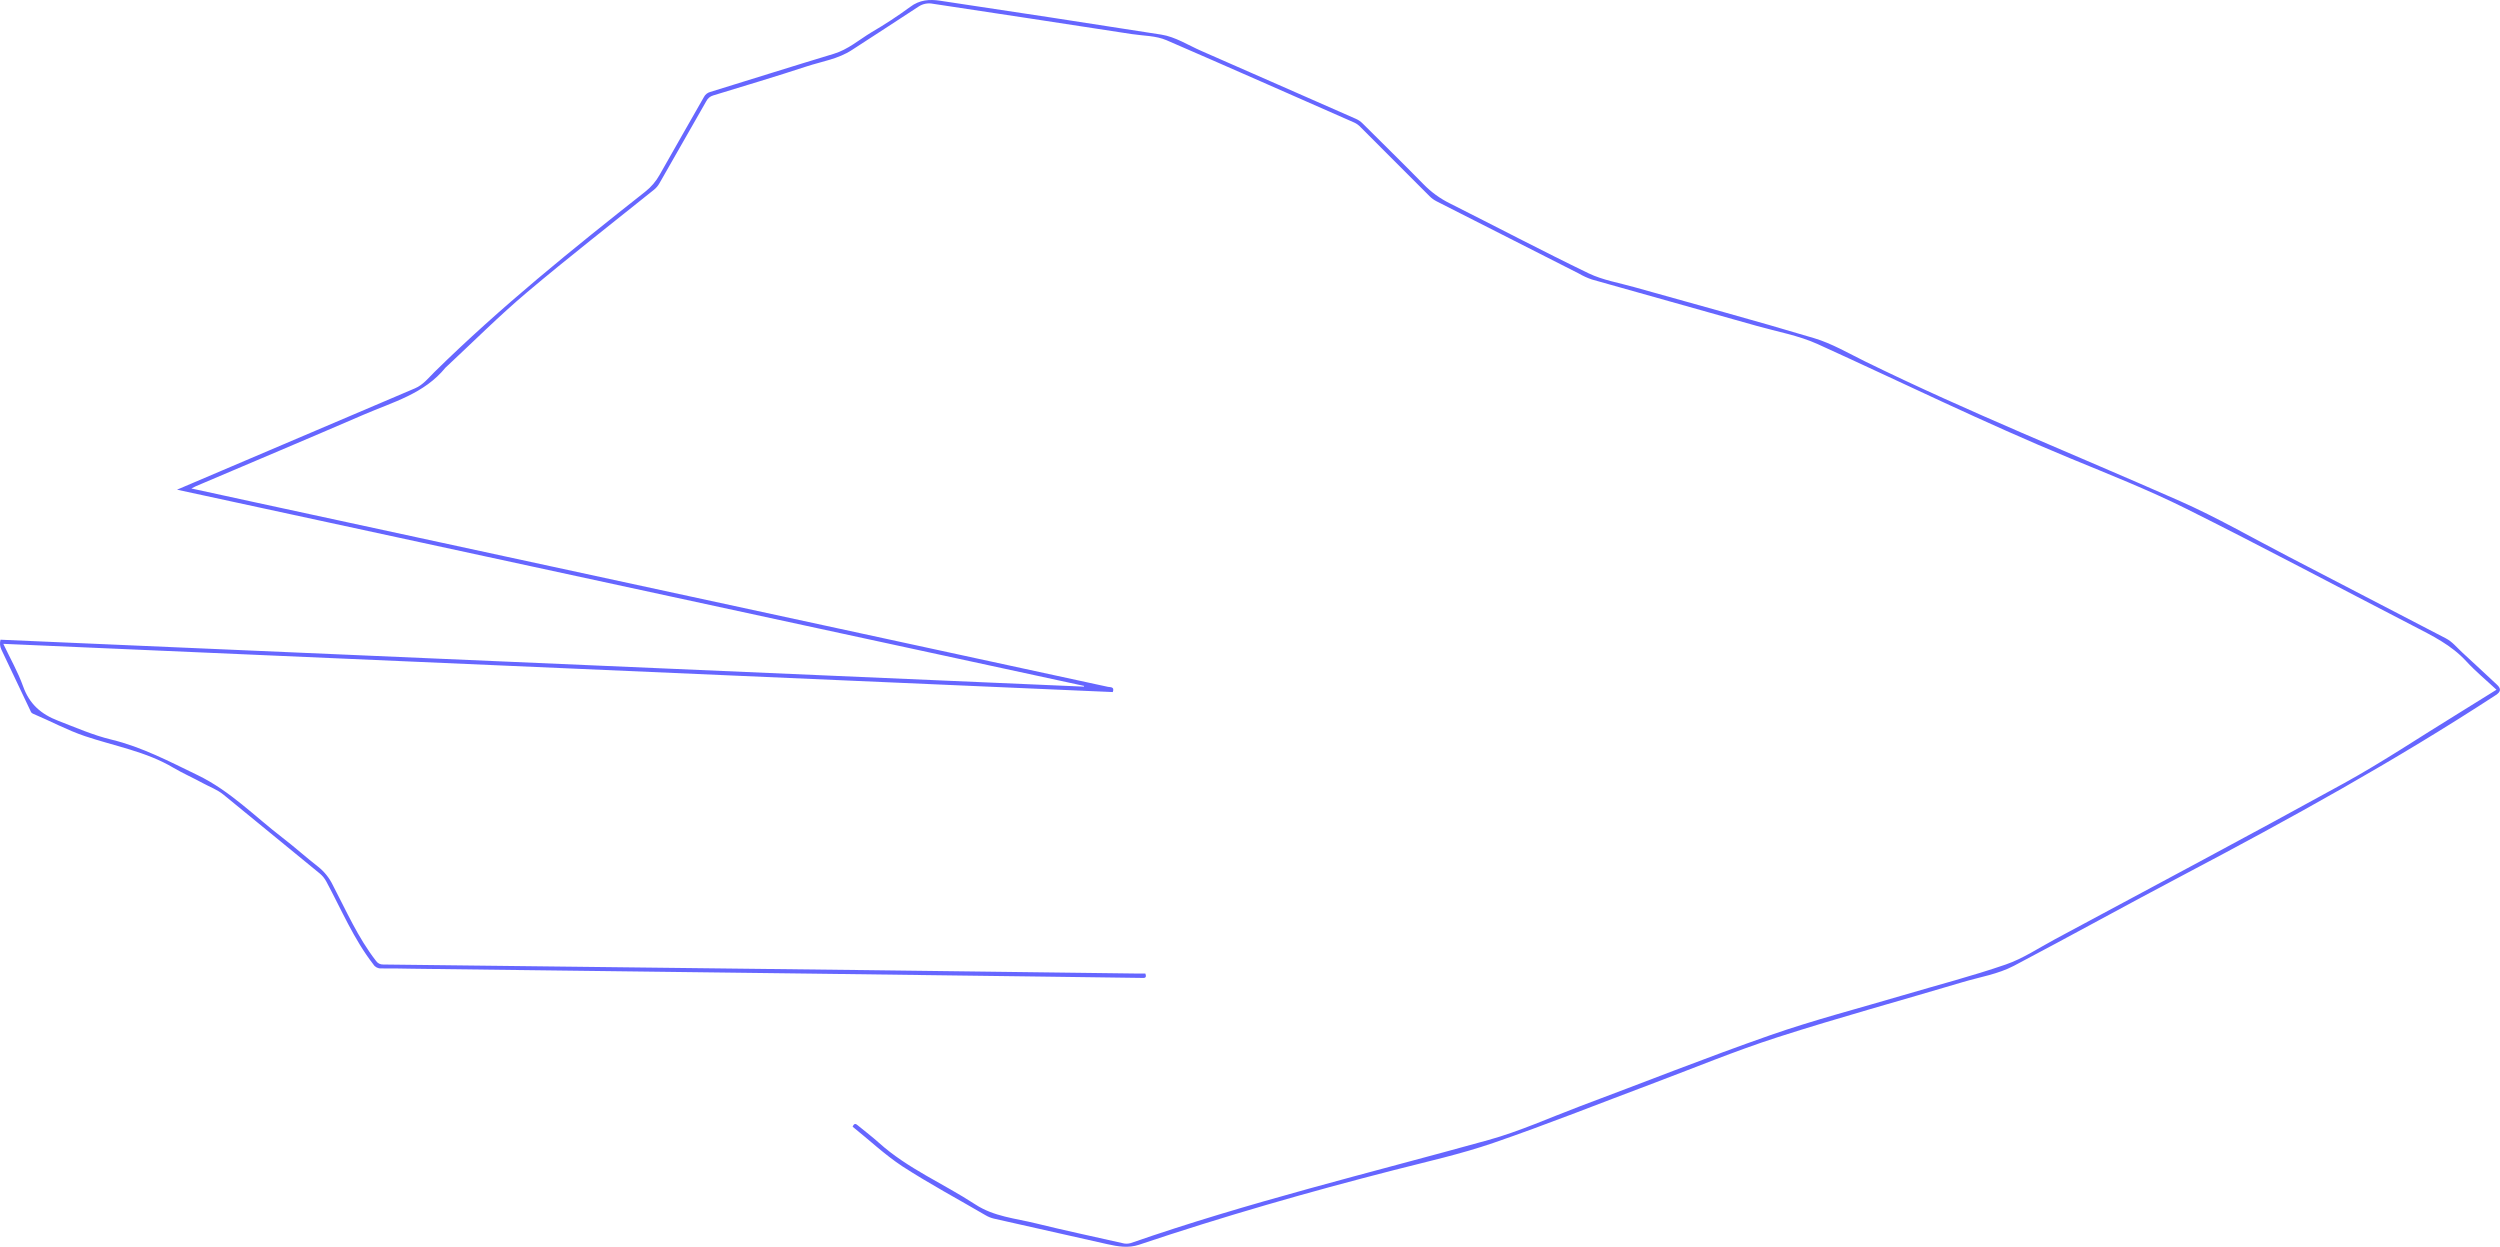
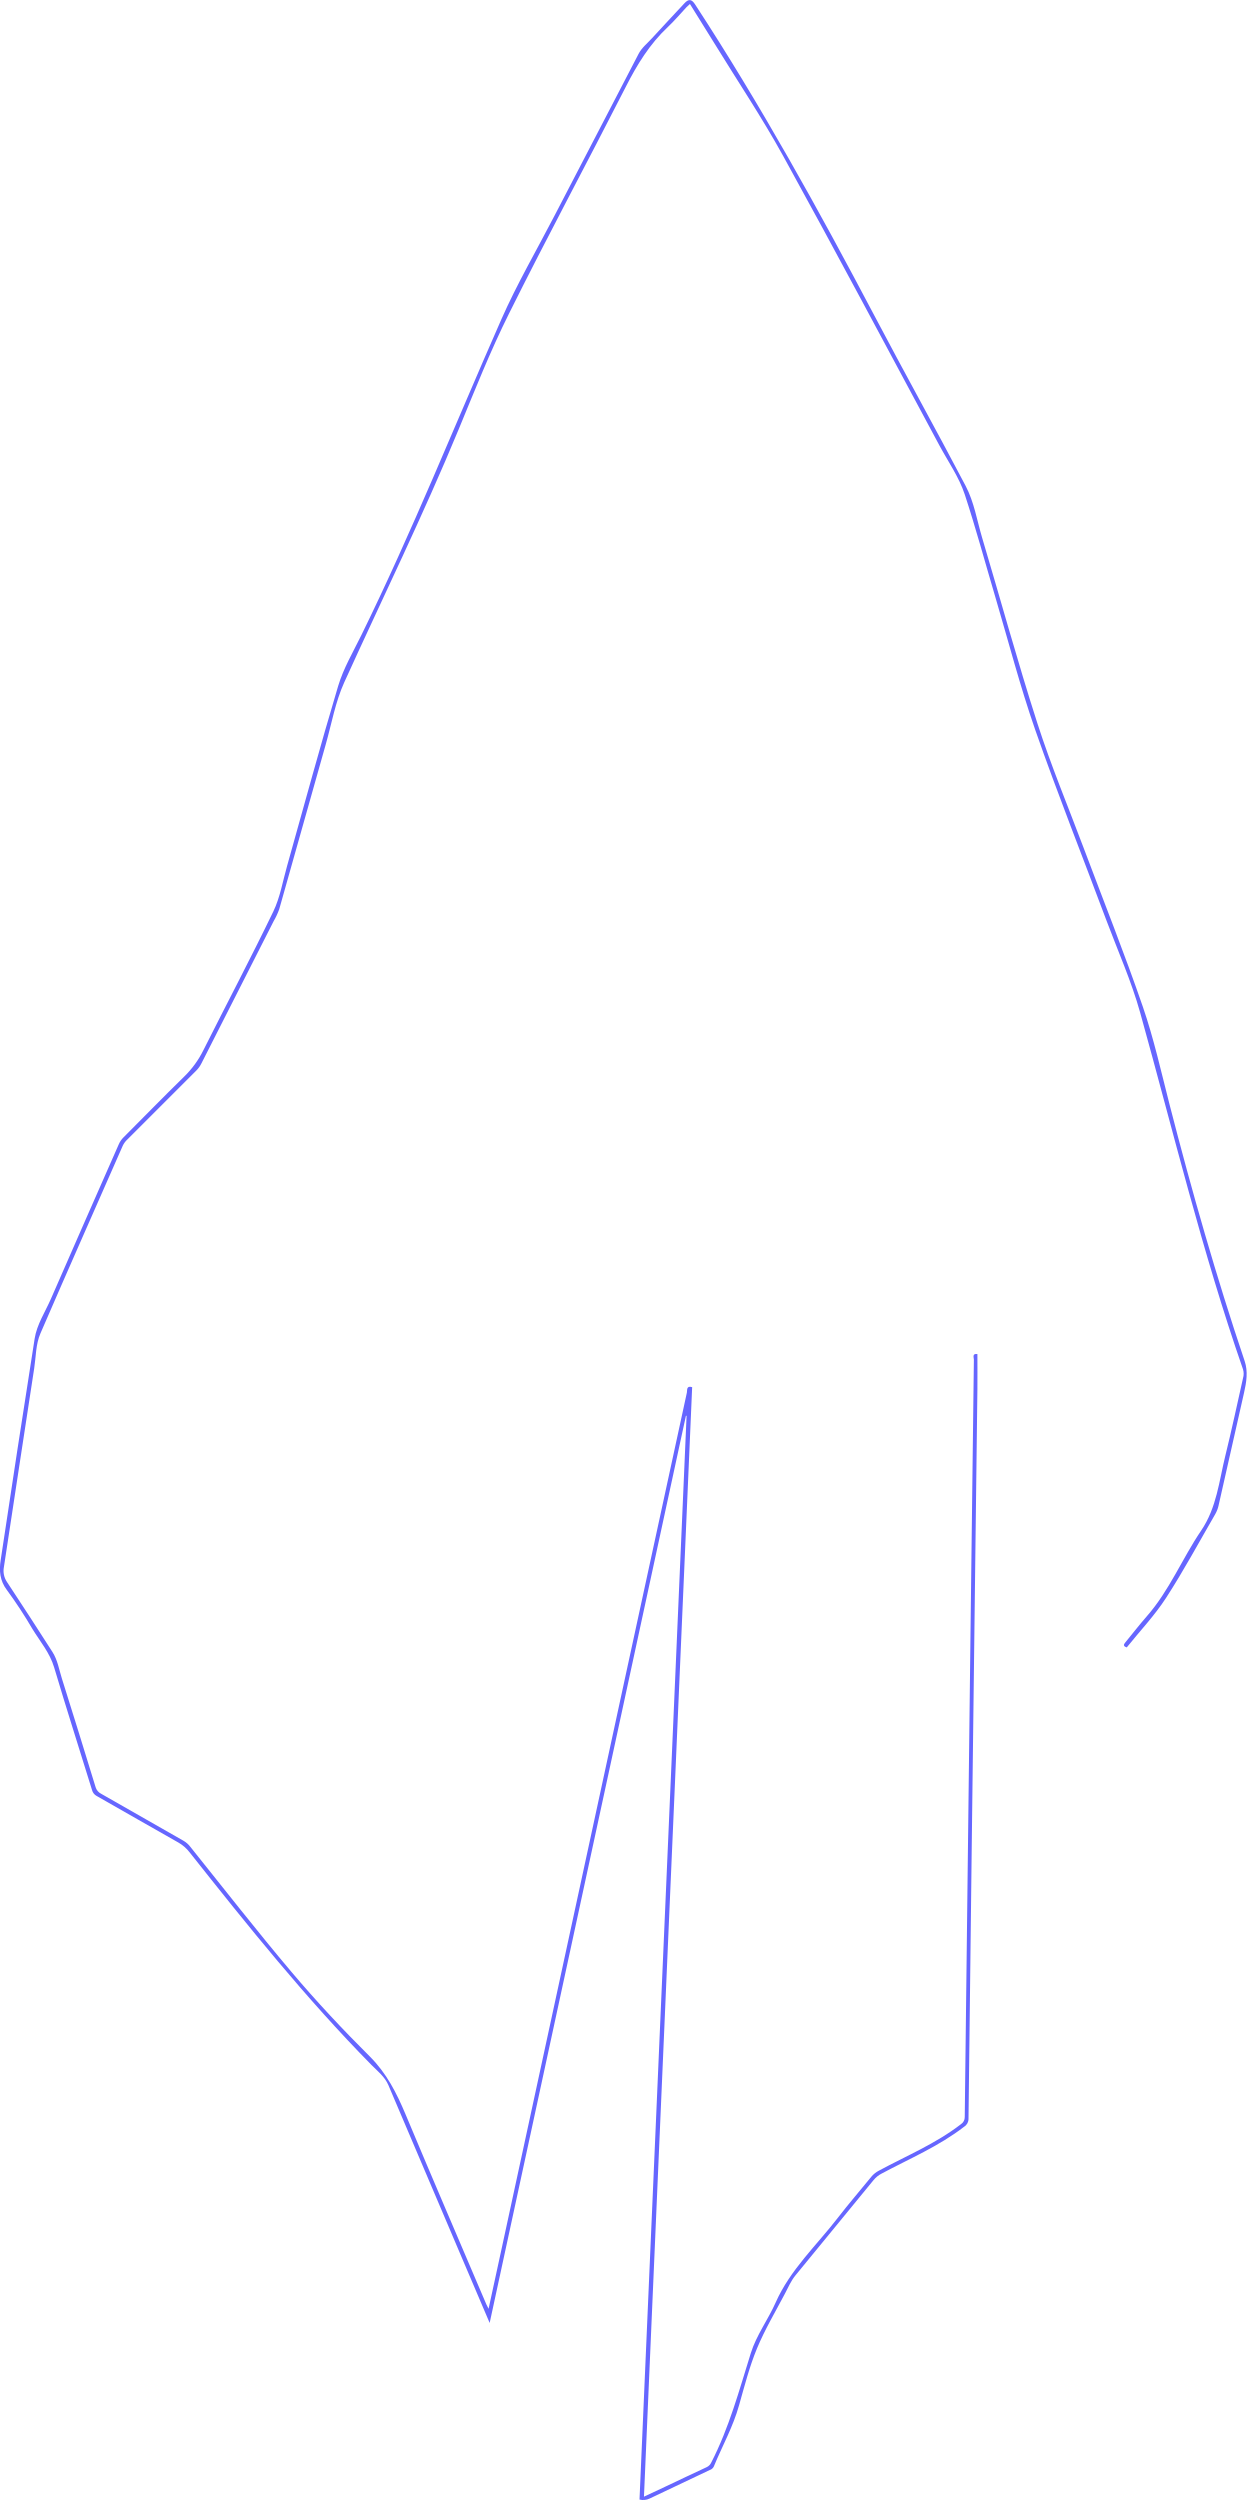
- <svg xmlns="http://www.w3.org/2000/svg" id="Layer_1" data-name="Layer 1" viewBox="0 0 1264.09 630.35">
+ <svg xmlns="http://www.w3.org/2000/svg" id="Layer_1" data-name="Layer 1" viewBox="0 0 630.35 1264.09">
  <defs>
    <style>.cls-1{fill:#6666FF;}</style>
  </defs>
-   <path class="cls-1" d="M100.6,656c.9-2.07,1.76-1.37,2.67-.62,3.54,2.91,7.21,5.68,10.61,8.74,14.54,13.08,32.59,20.61,48.71,31.16,9.45,6.2,20.31,7.06,30.72,9.62,14.46,3.57,29.05,6.65,43.57,9.94a7.7,7.7,0,0,0,4.41,0c59.34-20.63,120.38-35.32,180.83-52.11,15.74-4.37,30.79-11.2,46.14-17,32.1-12,64-24.68,96.36-36,22-7.69,44.74-13.55,67.16-20.2,17.31-5.13,34.84-9.64,51.89-15.53,8.71-3,16.63-8.33,24.83-12.74,48.83-26.26,97.81-52.25,146.36-79,19.59-10.8,38.24-23.31,57.31-35,6.44-4,12.84-8,19.63-12.2-5.28-4.93-10.63-9.32-15.26-14.37-7.58-8.27-17.35-13-27-18-38.23-19.76-76.22-40-114.73-59.21-19.11-9.52-39.08-17.38-58.84-25.55-43.09-17.81-84.94-38.35-127.38-57.62-9.67-4.39-20.48-6.29-30.8-9.21q-41.68-11.79-83.39-23.47a35.8,35.8,0,0,1-6.56-3q-36-18.24-71.92-36.51a13.9,13.9,0,0,1-3.61-2.62Q374.9,168,357.46,150.62a10.15,10.15,0,0,0-3.19-2.33c-31.62-13.89-63.19-27.9-94.89-41.62-5.49-2.37-11.74-2.22-17.65-3.13Q191.5,95.8,141.23,88.22a9.65,9.65,0,0,0-7.3,1.43c-11.17,7.41-22.49,14.6-33.7,21.95-6.92,4.54-15,5.73-22.66,8.22C61.83,125,46,129.71,30.13,134.56a5.62,5.62,0,0,0-3.49,2.87c-7.9,13.9-15.86,27.76-23.77,41.65a11.16,11.16,0,0,1-2.73,3.19C-21.29,199.49-43,216.37-64,234.09c-13.87,11.69-26.73,24.58-40,36.94a11,11,0,0,0-1.27,1.19c-10.7,13.2-26.61,17.39-41.23,23.71-28.27,12.22-56.65,24.17-85,36.24-.59.25-1.15.57-2.26,1.13l32.8,7.13L92.6,403.91q68.58,14.83,137.15,29.7c1.13.24,3.43-.16,2.41,2.63l-561-24.38c3.54,7.47,7.41,14.23,10,21.45,3.21,9,9,14.09,17.85,17.49s17.55,7.25,26.77,9.47c15.54,3.75,29.45,11.13,43.69,18,16.38,7.93,28.8,20.82,42.88,31.63,6.15,4.72,11.91,9.93,18,14.66a26.49,26.49,0,0,1,7.38,9.2c6.82,13,12.72,26.6,21.84,38.35a4.16,4.16,0,0,0,3.67,1.89q121.62,1.37,243.23,2.83,69.11.84,138.23,1.74c1.32,0,2.64,0,3.93,0,.91,2.54-.72,2.22-2,2.21l-48.49-.65q-58.87-.76-117.74-1.51-101.36-1.26-202.72-2.49c-5.17-.07-10.33-.21-15.5-.15a4.31,4.31,0,0,1-3.88-2c-9.95-12.81-16.17-27.72-23.77-41.85A13.44,13.44,0,0,0-168.8,528q-24.39-19.92-48.74-39.9c-3.13-2.56-6.94-3.91-10.44-5.82-4.89-2.68-10-4.91-14.82-7.75-13.9-8.27-29.75-10.93-44.76-16-9.09-3.07-17.53-7.67-26.34-11.38-.91-.38-1.11-1.21-1.45-1.93-4.82-10.15-9.61-20.32-14.46-30.45a7.2,7.2,0,0,1-.44-5L217.57,433.5l.06-.38L-241,333.91l34.88-14.86q42.74-18.19,85.45-36.39c4.12-1.75,6.84-5.29,9.88-8.29C-77.37,241.53-41,212.2-4.29,183.26a28.43,28.43,0,0,0,7.35-8.62C10.44,161.5,18,148.46,25.43,135.35a5,5,0,0,1,3.14-2.53c20.84-6.41,41.62-13,62.49-19.29,7.22-2.18,12.76-7.06,19-10.85a223.08,223.08,0,0,0,19.63-12.86c4.76-3.63,9.83-3.94,15.09-3.15q56,8.37,111.84,17.13c7.26,1.15,13.59,5.33,20.28,8.25C303,123.42,329,135,355.06,146.39a11,11,0,0,1,3.46,2.38c10.26,10.24,20.65,20.37,30.78,30.73a48.55,48.55,0,0,0,13.19,9.6c23.44,11.77,46.63,24,70.24,35.4,7.17,3.46,15.37,4.8,23.13,7,30.35,8.57,60.82,16.77,91,25.83,8.91,2.67,17.19,7.56,25.63,11.7,52.19,25.6,106.16,47.17,159.29,70.65,18.77,8.3,36.63,18.64,54.89,28.1q39.79,20.63,79.56,41.32c3.24,1.69,5.49,4.56,8.13,7,5.93,5.37,11.7,10.91,17.59,16.32,2.33,2.14,2.13,3.64-.56,5.4-50.82,33.14-103.85,62.43-157.49,90.7-28.8,15.17-57.28,30.95-86.07,46.12-8.09,4.26-17.33,5.7-26.07,8.31-31.18,9.31-62.58,17.89-93.55,27.85-21.52,6.93-42.47,15.66-63.66,23.61-26.65,10-53.09,20.56-80,29.81-16.41,5.65-33.47,9.44-50.31,13.76-43.39,11.11-86.4,23.46-128.86,37.73-5.33,1.79-10.67.89-16-.31q-28.6-6.48-57.24-12.89a15.07,15.07,0,0,1-4.37-1.76c-14-8.19-28.36-15.87-42-24.7C116.88,670.18,109,662.73,100.6,656Z" transform="translate(330.51 -86.31)" />
+   <path class="cls-1" d="M830.52,561.08c0,6,.06,11.87,0,17.69Q829.1,695,827.64,811.24q-.84,68.24-1.62,136.48a4.62,4.62,0,0,1-2.16,4C811,961.68,796.14,967.93,782,975.5a12.8,12.8,0,0,0-4,3.26q-19.69,24.11-39.45,48.13c-2.32,2.82-3.69,6.12-5.35,9.27-4.84,9.22-10.21,18.22-14.17,27.8-3.79,9.18-6.27,18.94-9,28.55-3,10.9-8.55,20.74-12.82,31.12a3.38,3.38,0,0,1-2,1.7c-10.15,4.81-20.32,9.6-30.45,14.45a7.54,7.54,0,0,1-5.09.5q11.91-274,23.8-548l-.33,0q-49.54,229-99.24,458.7l-13.29-31.17q-19-44.56-37.94-89.12c-1.79-4.2-5.39-7-8.45-10.08C491,886.87,461.47,850,432.17,813a19.25,19.25,0,0,0-5.77-5c-13.78-7.77-27.48-15.68-41.23-23.49a4.75,4.75,0,0,1-2.33-3c-6.38-20.67-13-41.28-19.15-62-2.21-7.42-7.11-13.11-11-19.46a221.7,221.7,0,0,0-12.87-19.63c-3.62-4.75-4-9.82-3.18-15.08q8.4-56.07,17.19-112.09c1.14-7.16,5.3-13.42,8.18-20C373.4,507.07,384.93,481,396.37,455a11.25,11.25,0,0,1,2.36-3.46c10.25-10.27,20.37-20.65,30.74-30.79a48.89,48.89,0,0,0,9.72-13.4c11.72-23.36,23.93-46.48,35.29-70,3.46-7.16,4.8-15.36,7-23.12,8.57-30.35,16.77-60.81,25.83-91,2.67-8.91,7.56-17.19,11.7-25.63,25.66-52.35,47.34-106.45,70.82-159.75,7.84-17.79,17.69-34.7,26.66-52q21.33-41.11,42.71-82.21c1.65-3.17,4.48-5.35,6.81-7.93,5.37-5.93,10.91-11.7,16.32-17.59,2.09-2.27,3.59-2.32,5.41.47C720.87-70.64,750.17-17.61,778.43,36c15.17,28.8,31,57.27,46.12,86.07,4.31,8.18,5.76,17.51,8.39,26.34C842.25,179.62,850.83,211,860.8,242c6.9,21.44,15.61,42.3,23.54,63.42,10,26.64,20.56,53.09,29.82,80,5.57,16.17,9.29,33,13.55,49.6,11.21,43.61,23.57,86.89,37.94,129.58,1.79,5.33.9,10.67-.3,16-4.32,19.08-8.59,38.17-12.93,57.24a15.37,15.37,0,0,1-1.62,4.14c-8.22,14.2-16,28.67-24.91,42.42-5.77,8.89-13.19,16.7-19.85,25-2-.64-1.56-1.52-.68-2.58,3.6-4.37,7.06-8.87,10.79-13.13,11.43-13,17.9-29.21,27.51-43.36,7.86-11.59,9.05-25,12.24-37.92s6-26.13,8.93-39.19a7.7,7.7,0,0,0,0-4.41c-20.59-59.18-35.21-120.07-52-180.34-4.42-15.9-11.25-31.13-17.06-46.63-12-32.11-24.68-64-36-96.36-7.72-22.13-13.59-44.9-20.25-67.4-5.11-17.24-9.79-34.61-15.4-51.67-2.91-8.82-8.42-16.6-12.83-24.8-26.23-48.84-52.24-97.81-79-146.37-10.8-19.59-23.3-38.24-35-57.31-4-6.44-8-12.84-12.12-19.5-.72.67-1.27,1.11-1.76,1.63-3.13,3.34-6.08,6.88-9.41,10-9.18,8.63-15.56,19-21.24,30.2-19.5,38.28-39.86,76.11-59,114.55-9.49,19-17.36,38.9-25.49,58.59-17.91,43.33-38.53,85.41-57.91,128.07-4.46,9.82-6.36,20.8-9.33,31.29-7.86,27.78-15.64,55.59-23.53,83.37a36.5,36.5,0,0,1-2.84,6.09q-18.25,36-36.52,71.92a13.83,13.83,0,0,1-2.6,3.61q-17.44,17.4-34.83,34.82a10.25,10.25,0,0,0-2.34,3.18c-13.89,31.63-27.9,63.2-41.62,94.89-2.38,5.49-2.24,11.74-3.15,17.65-5.16,33.49-10.2,67-15.32,100.5a10,10,0,0,0,1.55,7.51c7.77,11.73,15.4,23.56,23,35.4,2.6,4.06,3.33,8.85,4.75,13.36q8.66,27.5,17.09,55.07a5.39,5.39,0,0,0,2.78,3.27c13.89,7.9,27.76,15.86,41.65,23.77a11.54,11.54,0,0,1,3.34,2.92c17.07,21.23,33.79,42.76,51.38,63.55,12.47,14.75,25.71,28.9,39.4,42.52,8.55,8.51,13.63,18.56,18.16,29.36,13.44,32.09,27.19,64,40.82,96,.25.59.58,1.16,1.15,2.3,2.14-9.83,4.15-19.11,6.16-28.38q32.22-149,64.45-298,14.8-68.45,29.66-136.9c.25-1.16-.37-3.66,2.67-2.73q-12.16,280.25-24.37,561c3.82-1.78,7.18-3.34,10.53-4.93,7.07-3.34,14.13-6.73,21.21-10a4.68,4.68,0,0,0,2.3-2.36c9.05-17.59,14.13-36.57,20-55.32,2.83-9.06,8.69-16.84,12.53-25.51,7.4-16.72,20.79-29,31.66-43.13,5.38-7,11.19-13.66,16.75-20.53a12.29,12.29,0,0,1,3.84-3.07c14-7.55,28.75-13.66,41.44-23.47a4.18,4.18,0,0,0,1.94-3.65q1.41-123.5,2.94-247,.82-68,1.68-136C828.67,562.68,827.85,560.66,830.52,561.08Z" transform="translate(-336.31 123.59)" />
</svg>
